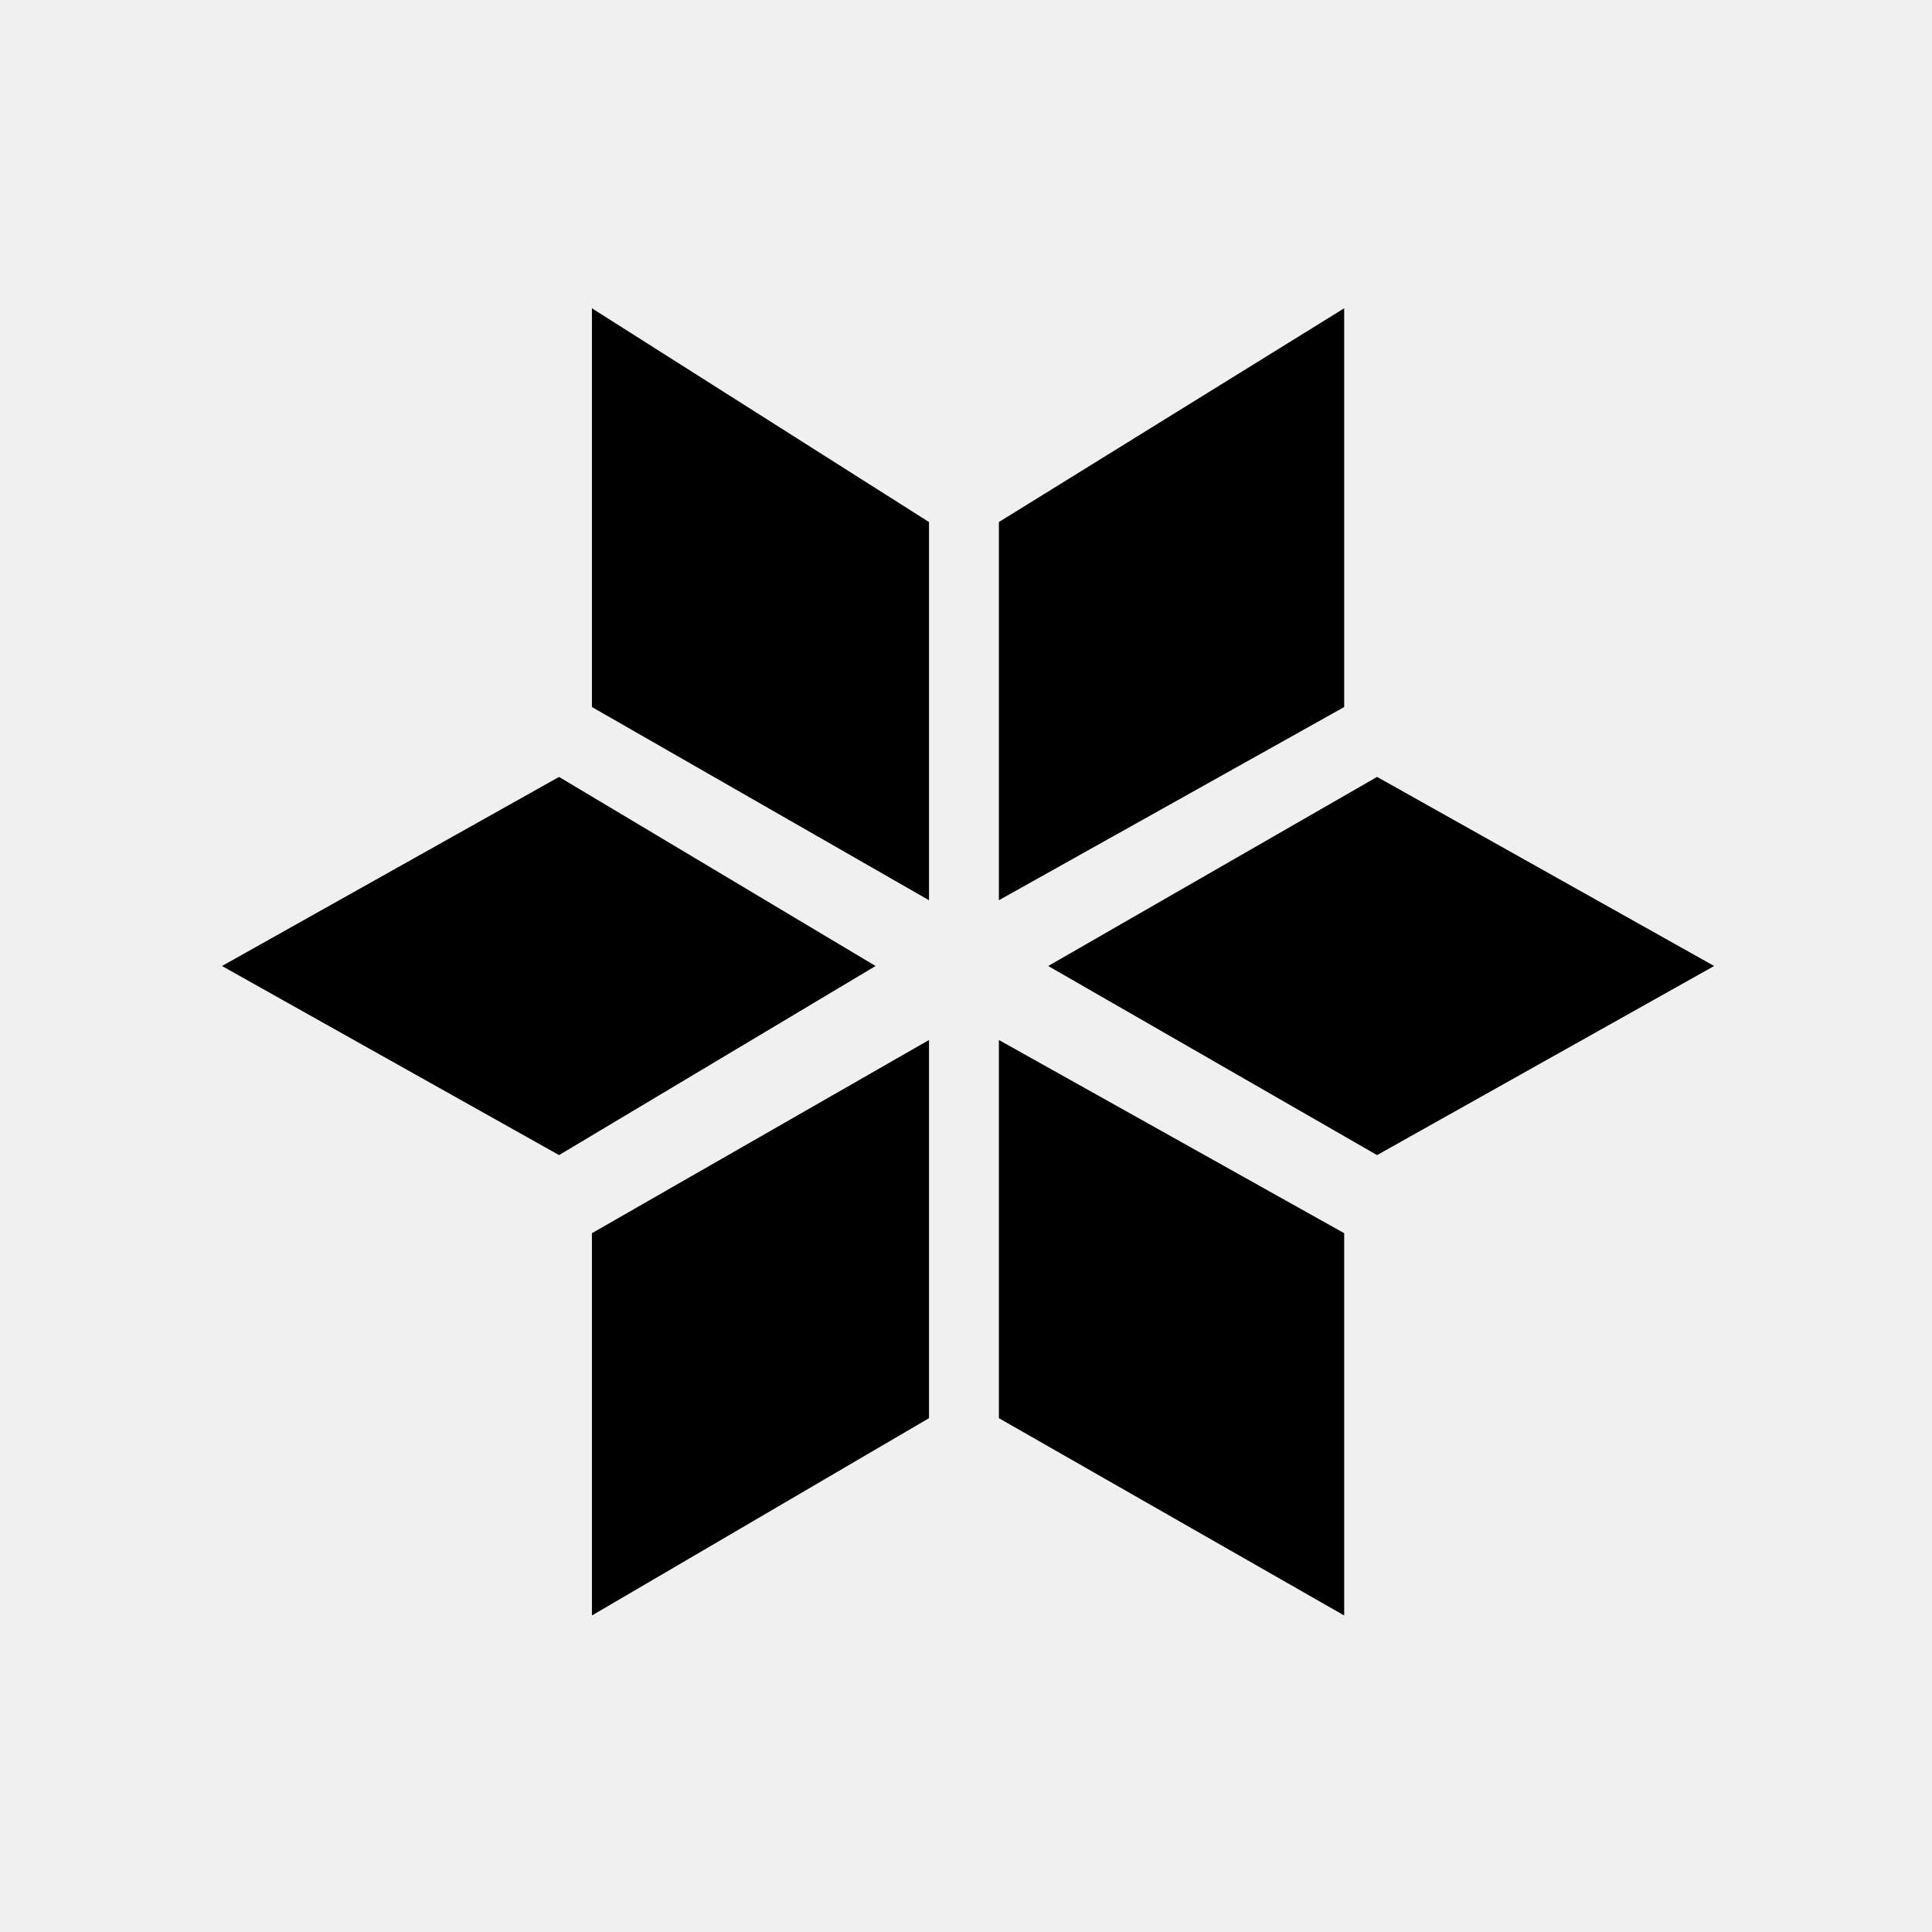
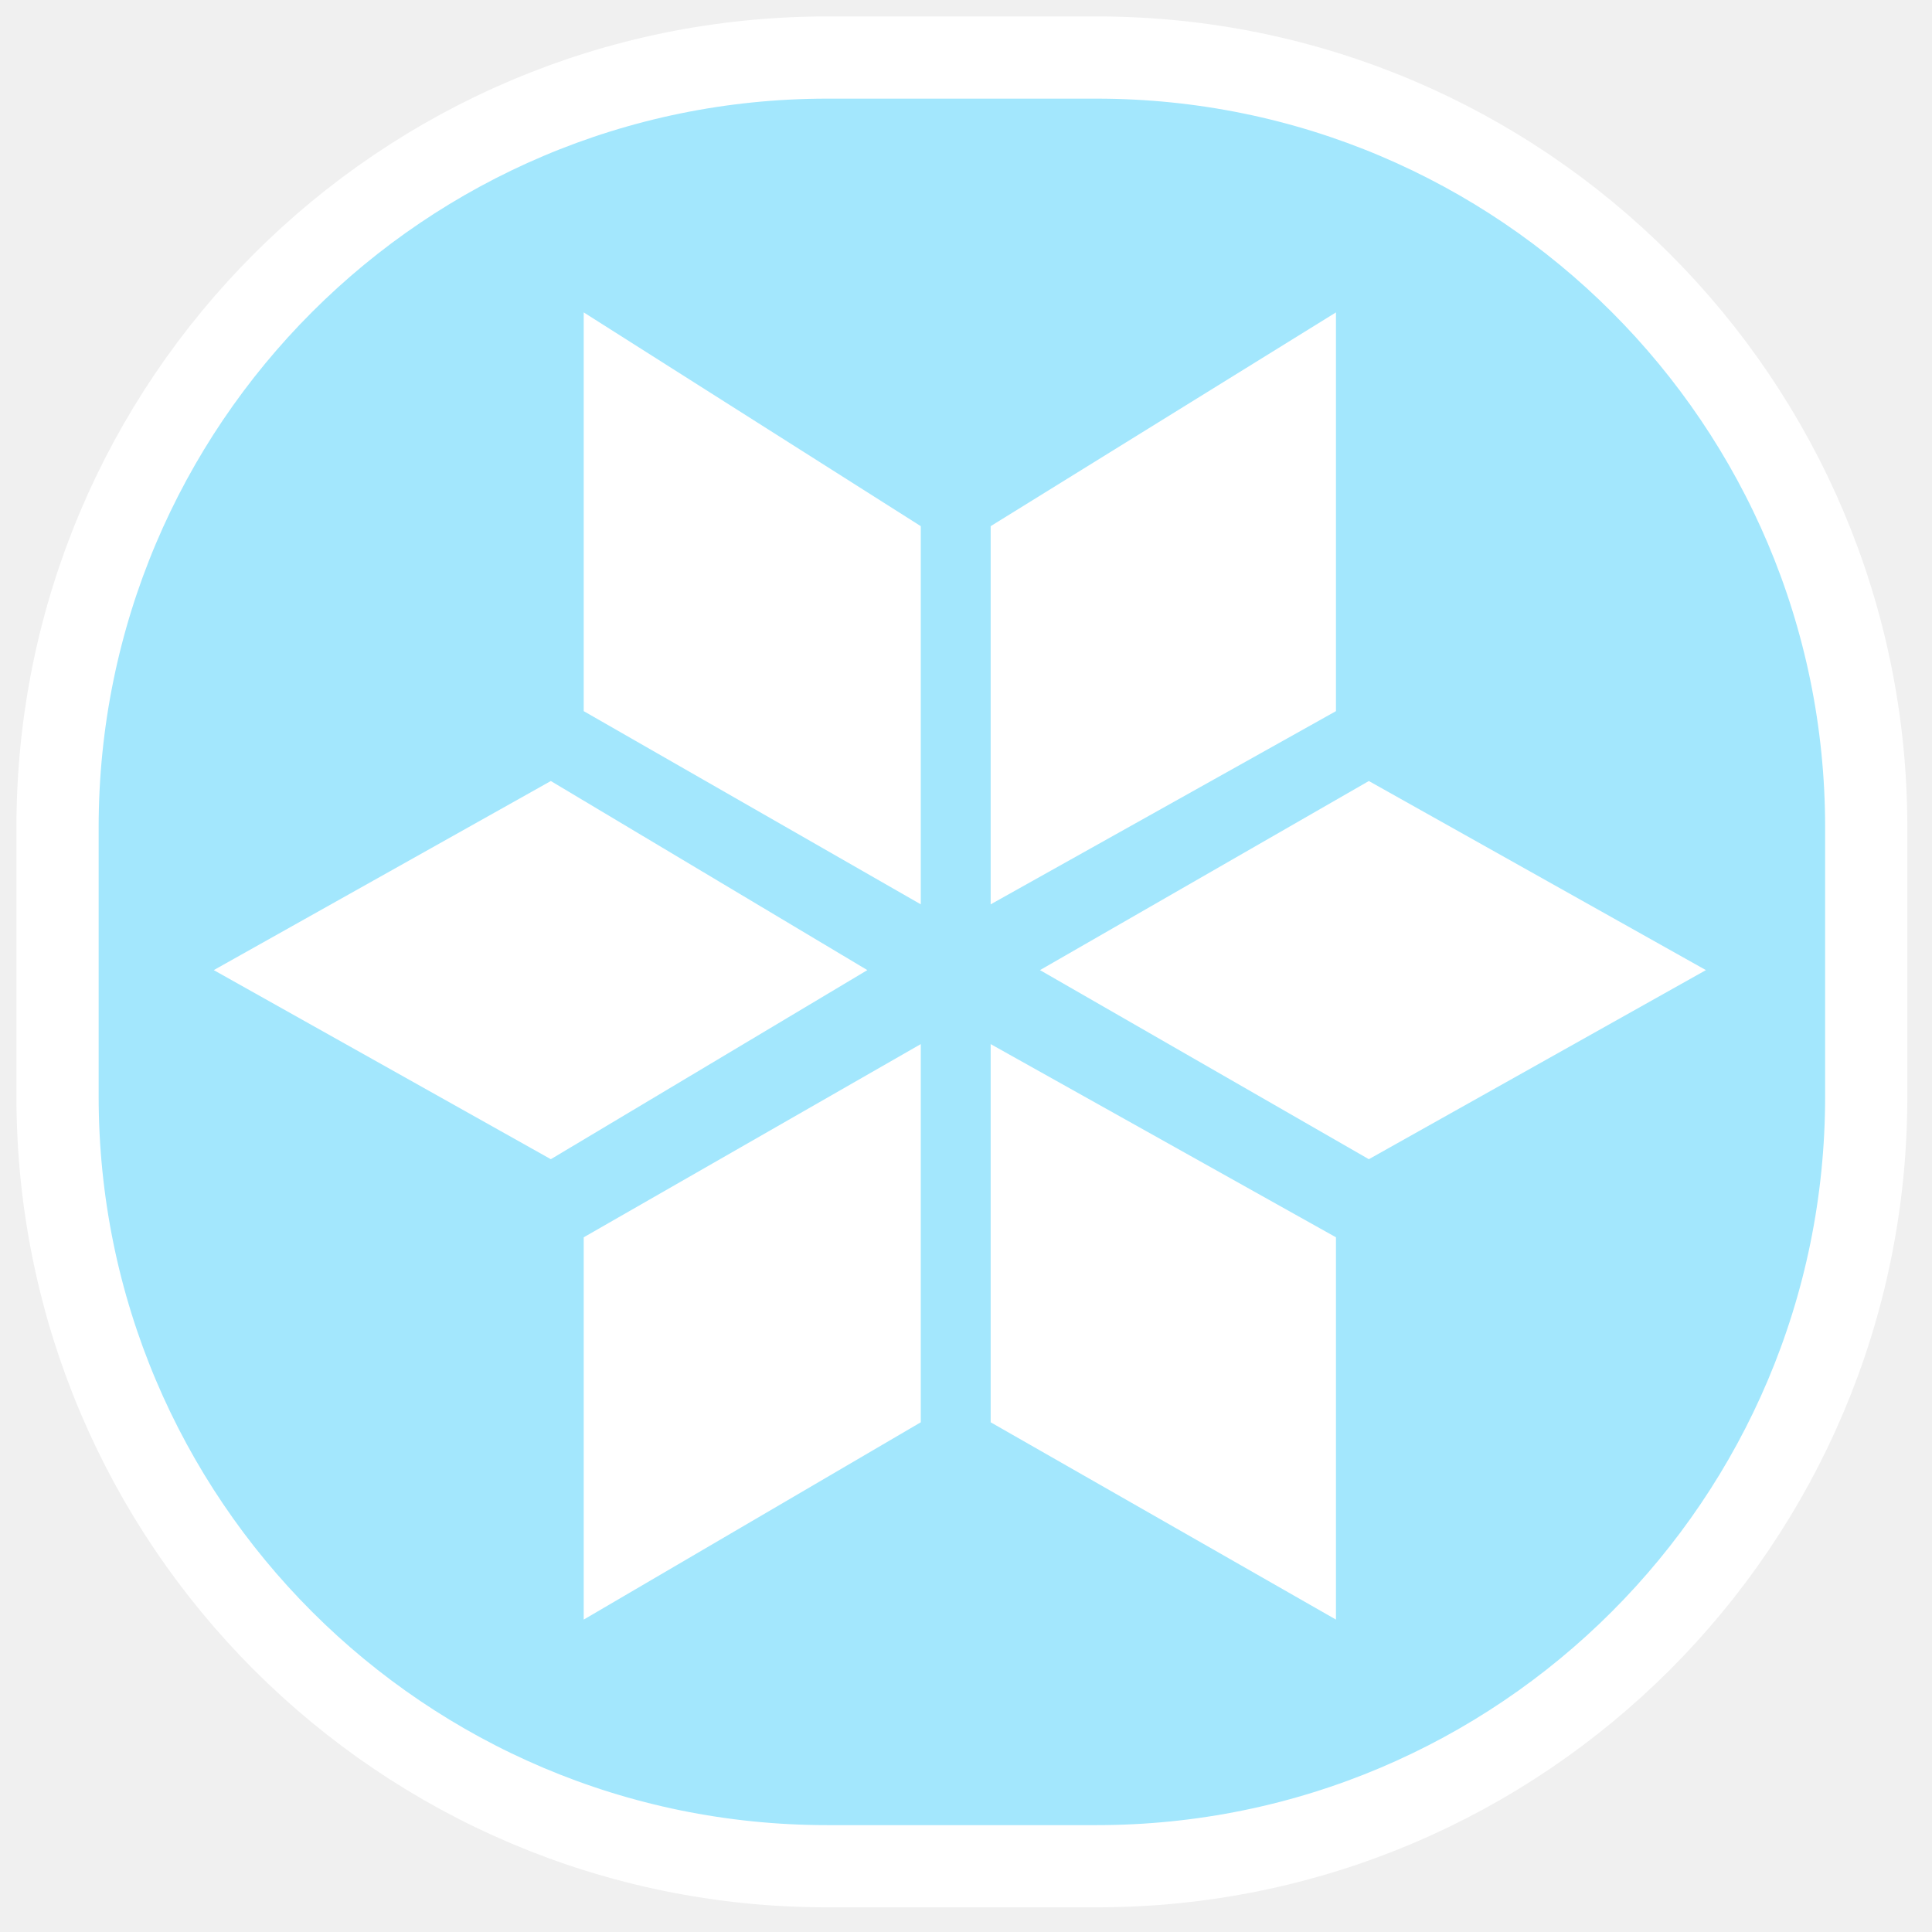
<svg xmlns="http://www.w3.org/2000/svg" width="235" height="235" viewBox="0 0 235 235" fill="none">
-   <path d="M72 86V37.5L113 63.5V109.5L72 86Z" fill="black" />
-   <path d="M163.5 37.5L121.5 63.5V109.5L163.5 86V37.5Z" fill="black" />
-   <path d="M167.5 94.5L127.5 117.5L167.5 140.5L208.5 117.5L167.5 94.5Z" fill="black" />
-   <path d="M121.5 172.5V126.5L163.5 150V196.5L121.5 172.5Z" fill="black" />
-   <path d="M72 150L113 126.5V172.5L72 196.5V150Z" fill="black" />
-   <path d="M68 94.5L106.5 117.5L68 140.5L27 117.5L68 94.5Z" fill="black" />
+   <path d="M133.383 7H100.617C48.914 7 7 48.914 7 100.617V133.383C7 185.086 48.914 227 100.617 227H133.383C185.086 227 227 185.086 227 133.383V100.617C227 48.914 185.086 7 133.383 7Z" fill="#A3E7FD" stroke="white" stroke-width="10" />
+   <path d="M71 86.5V38L112 64V110L71 86.5Z" fill="white" />
+   <path d="M162.5 38L120.5 64V110L162.5 86.5V38Z" fill="white" />
+   <path d="M166.5 95L126.5 118L166.5 141L207.5 118L166.5 95Z" fill="white" />
+   <path d="M120.5 173V127L162.5 150.5V197L120.5 173Z" fill="white" />
+   <path d="M71 150.5L112 127V173L71 197V150.5Z" fill="white" />
+   <path d="M67 95L105.5 118L67 141L26 118L67 95Z" fill="white" />
</svg>
